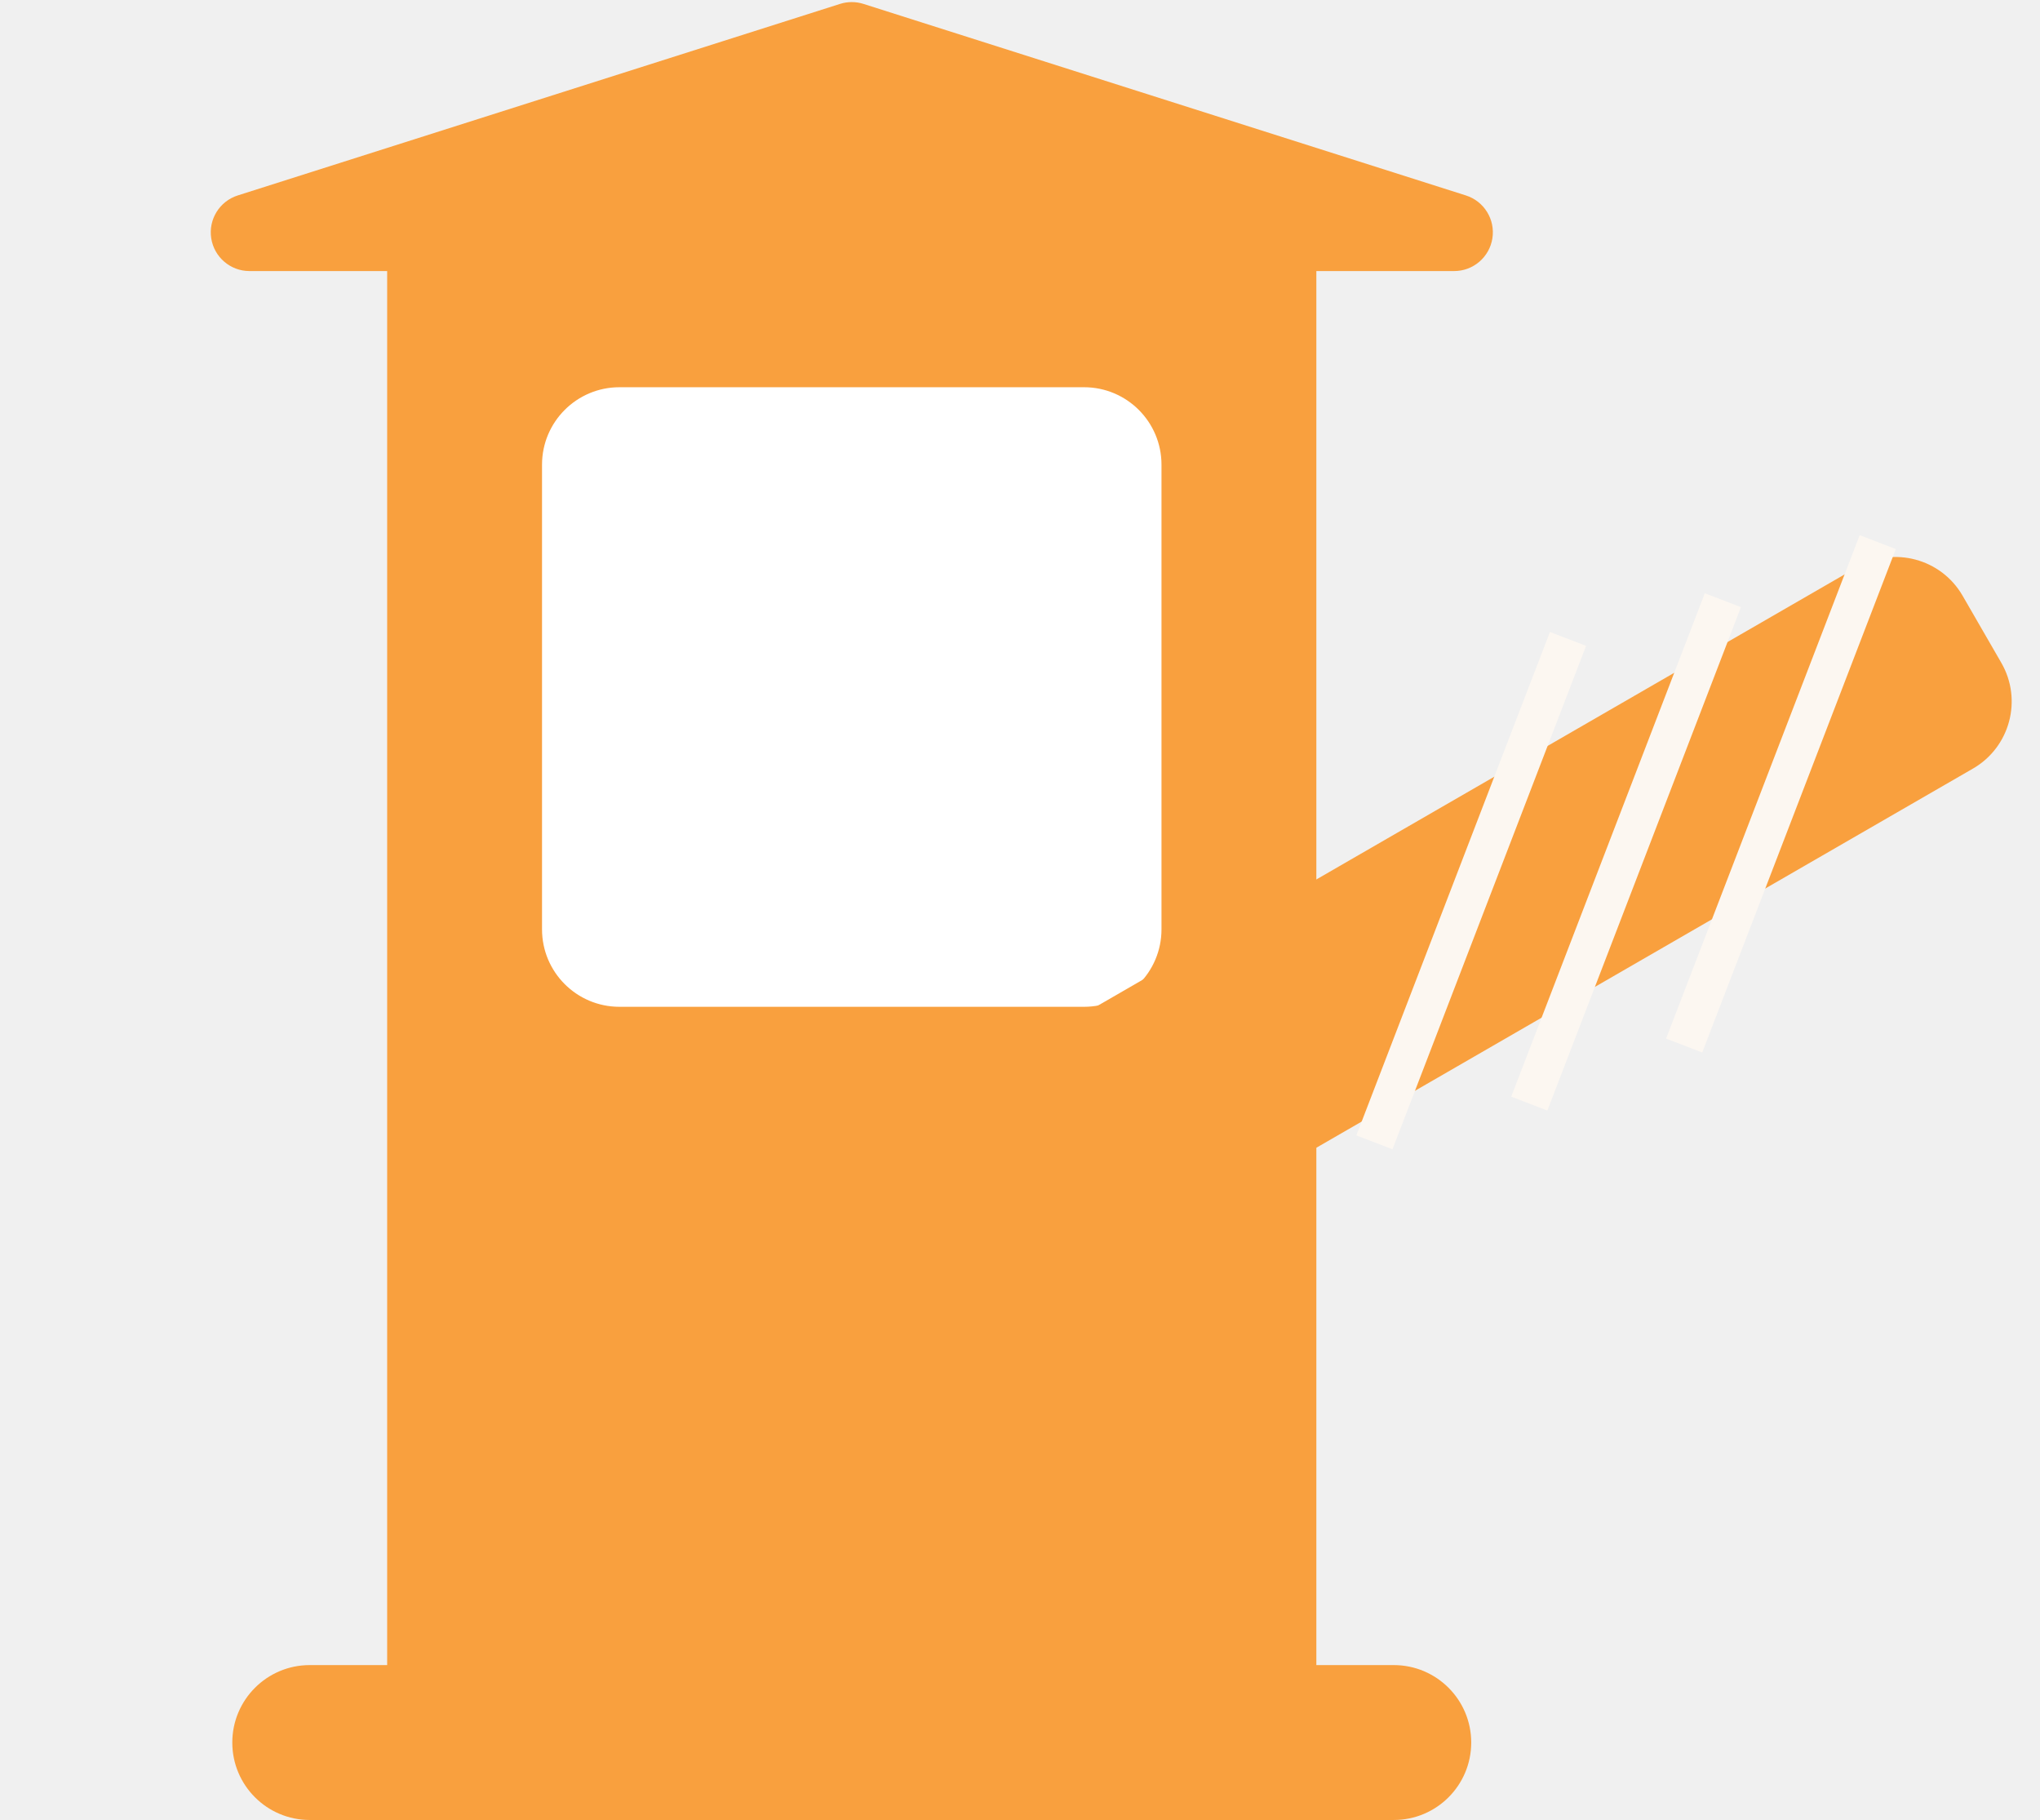
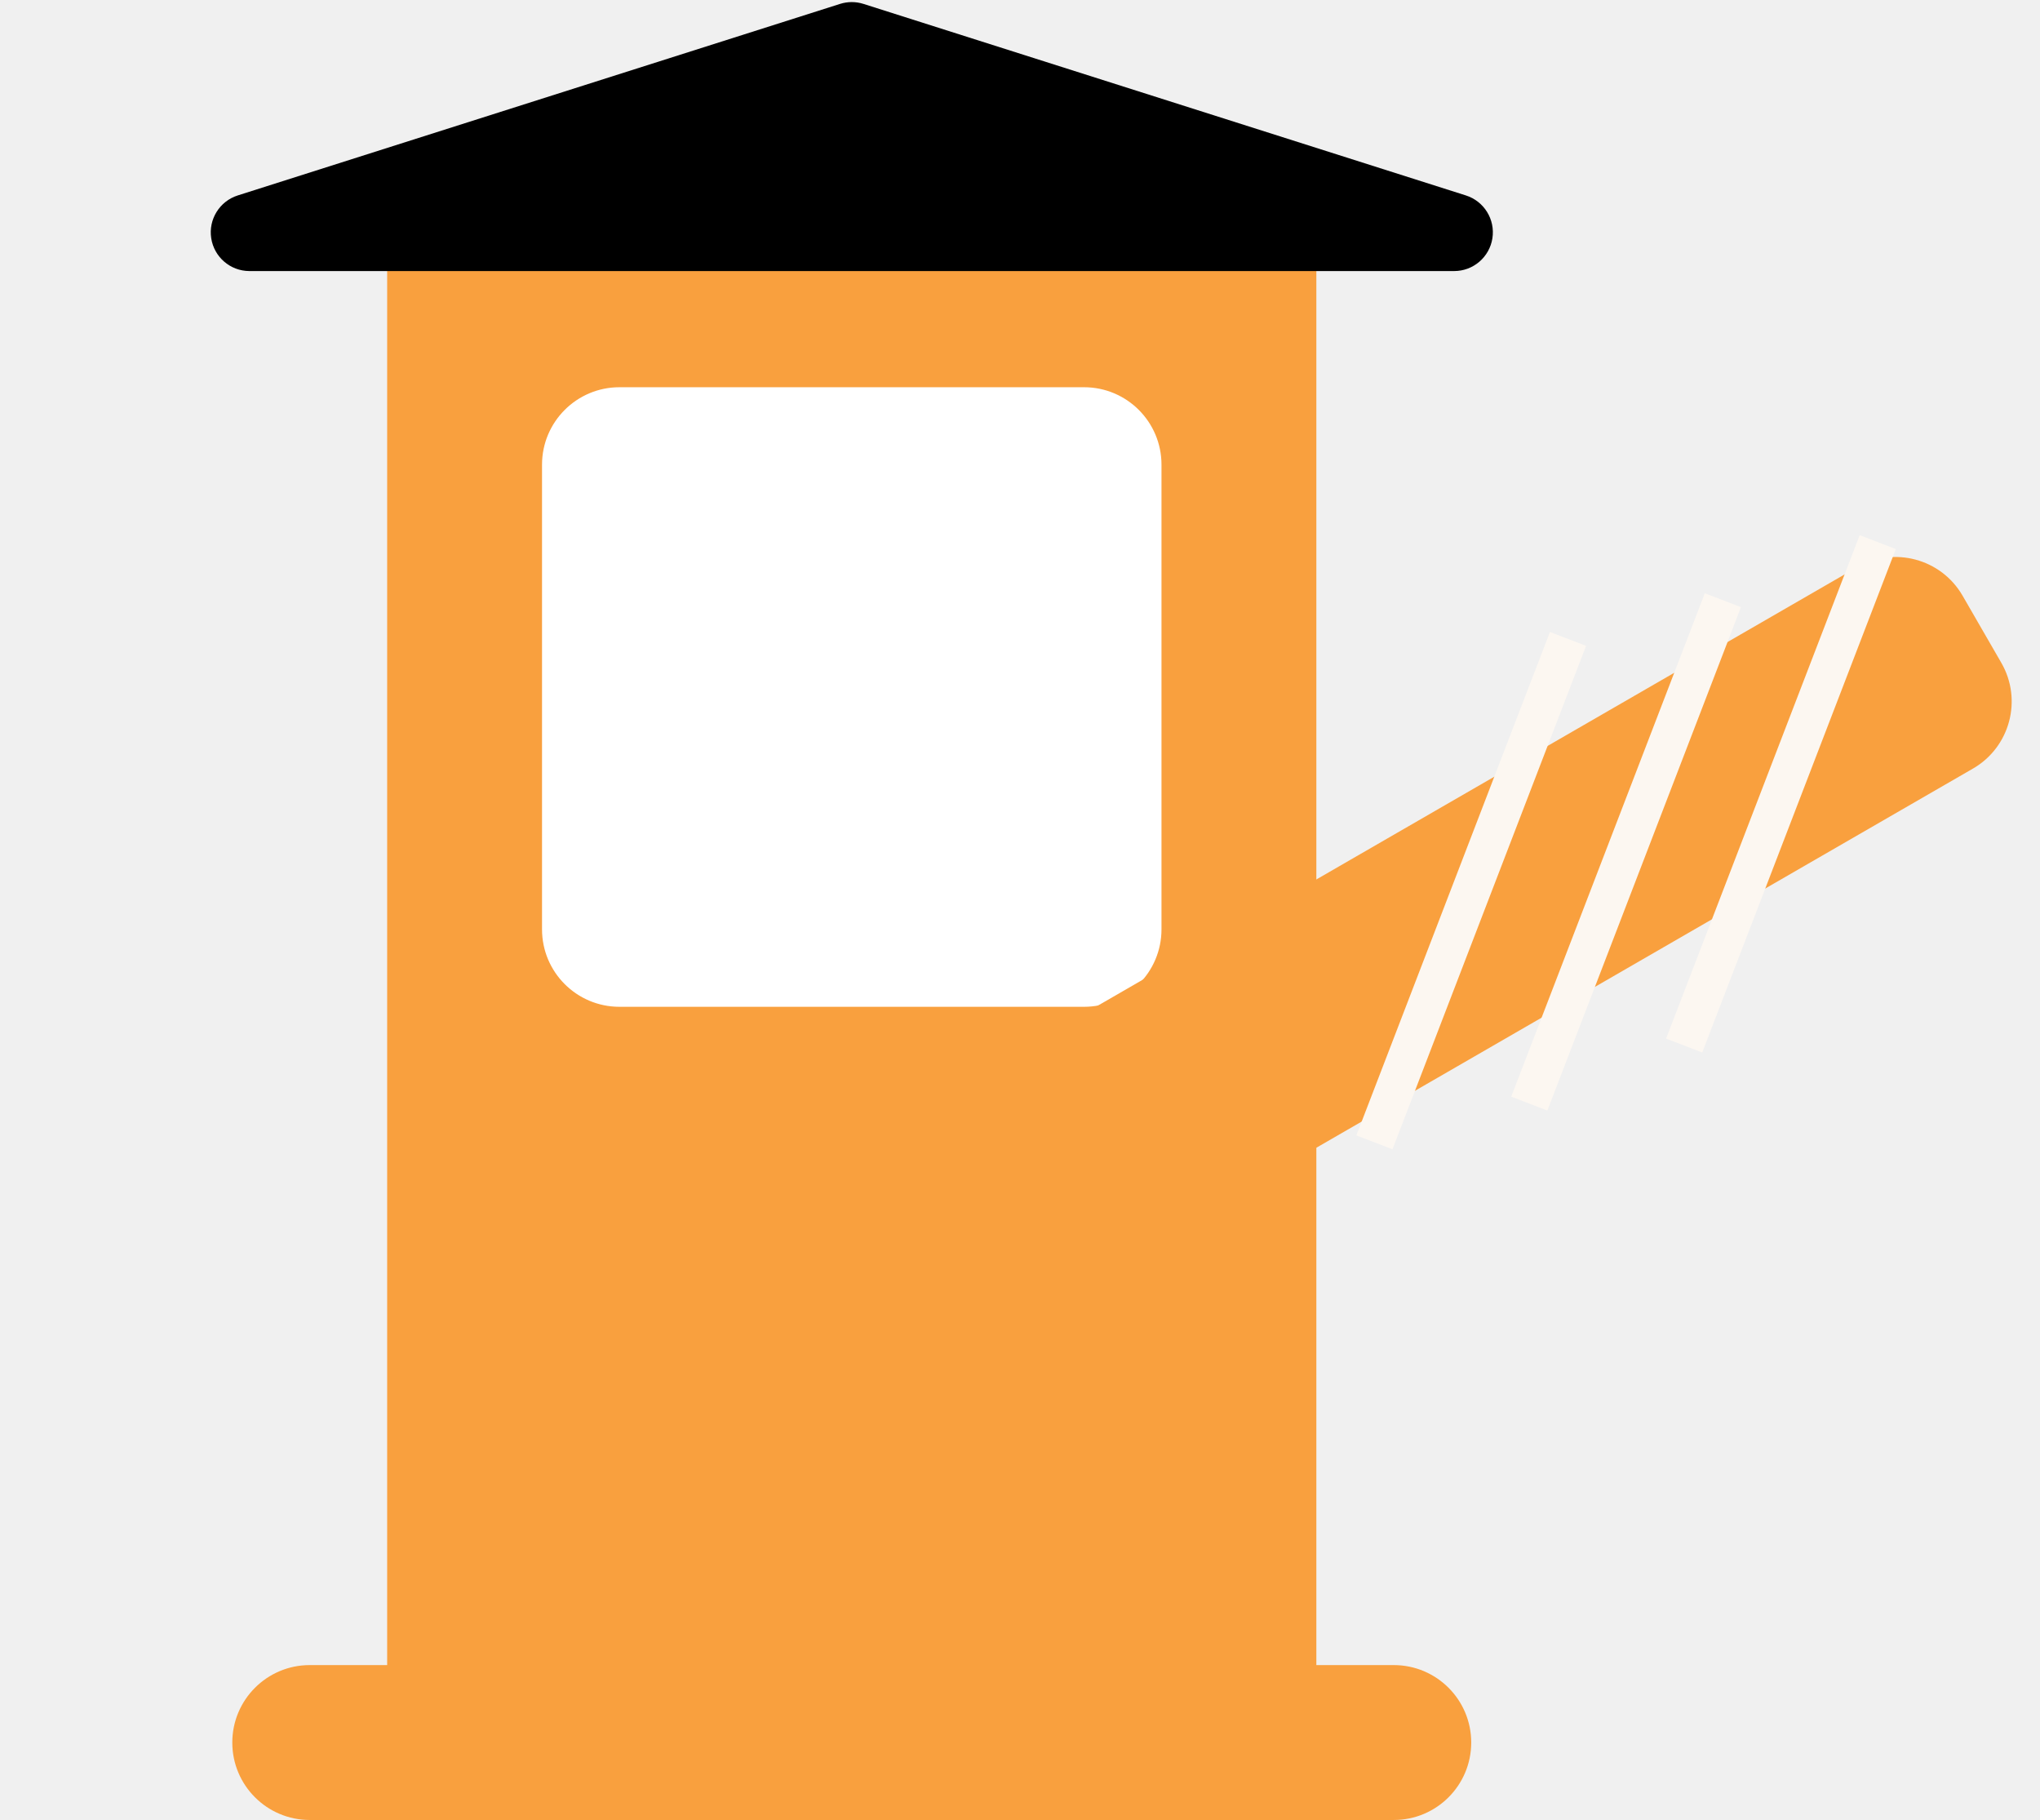
<svg xmlns="http://www.w3.org/2000/svg" width="52.691" height="47" viewBox="0 0 52.691 47">
  <defs>
    <style>.a{fill:#f9a03e;}.b{fill:#fff;}.c{fill:none;stroke:#fcf7f1;}</style>
  </defs>
  <g transform="translate(-82.998 -68.998)">
    <rect class="a" width="32" height="4" rx="2" transform="translate(88.998 111.998)" />
    <rect class="a" width="24" height="40" rx="2" transform="translate(92.998 73.998)" />
    <rect class="b" width="16" height="16" rx="2" transform="translate(96.998 78.998)" />
-     <path class="a" d="M21.7.1A1,1,0,0,1,22.3.1L37.862,5.047A1,1,0,0,1,37.559,7H6.441a1,1,0,0,1-.3-1.953Z" transform="translate(82.998 68.998)" />
+     <path d="M21.7.1A1,1,0,0,1,22.3.1L37.862,5.047A1,1,0,0,1,37.559,7H6.441a1,1,0,0,1-.3-1.953Z" transform="translate(82.998 68.998)" />
    <rect class="a" width="27" height="6" rx="2" transform="translate(109.307 96.15) rotate(-30)" />
    <line class="c" y1="13" x2="5" transform="translate(118.498 85.498)" />
    <line class="c" y1="13" x2="5" transform="translate(122.498 84.498)" />
    <line class="c" y1="13" x2="5" transform="translate(126.498 82.998)" />
  </g>
</svg>
